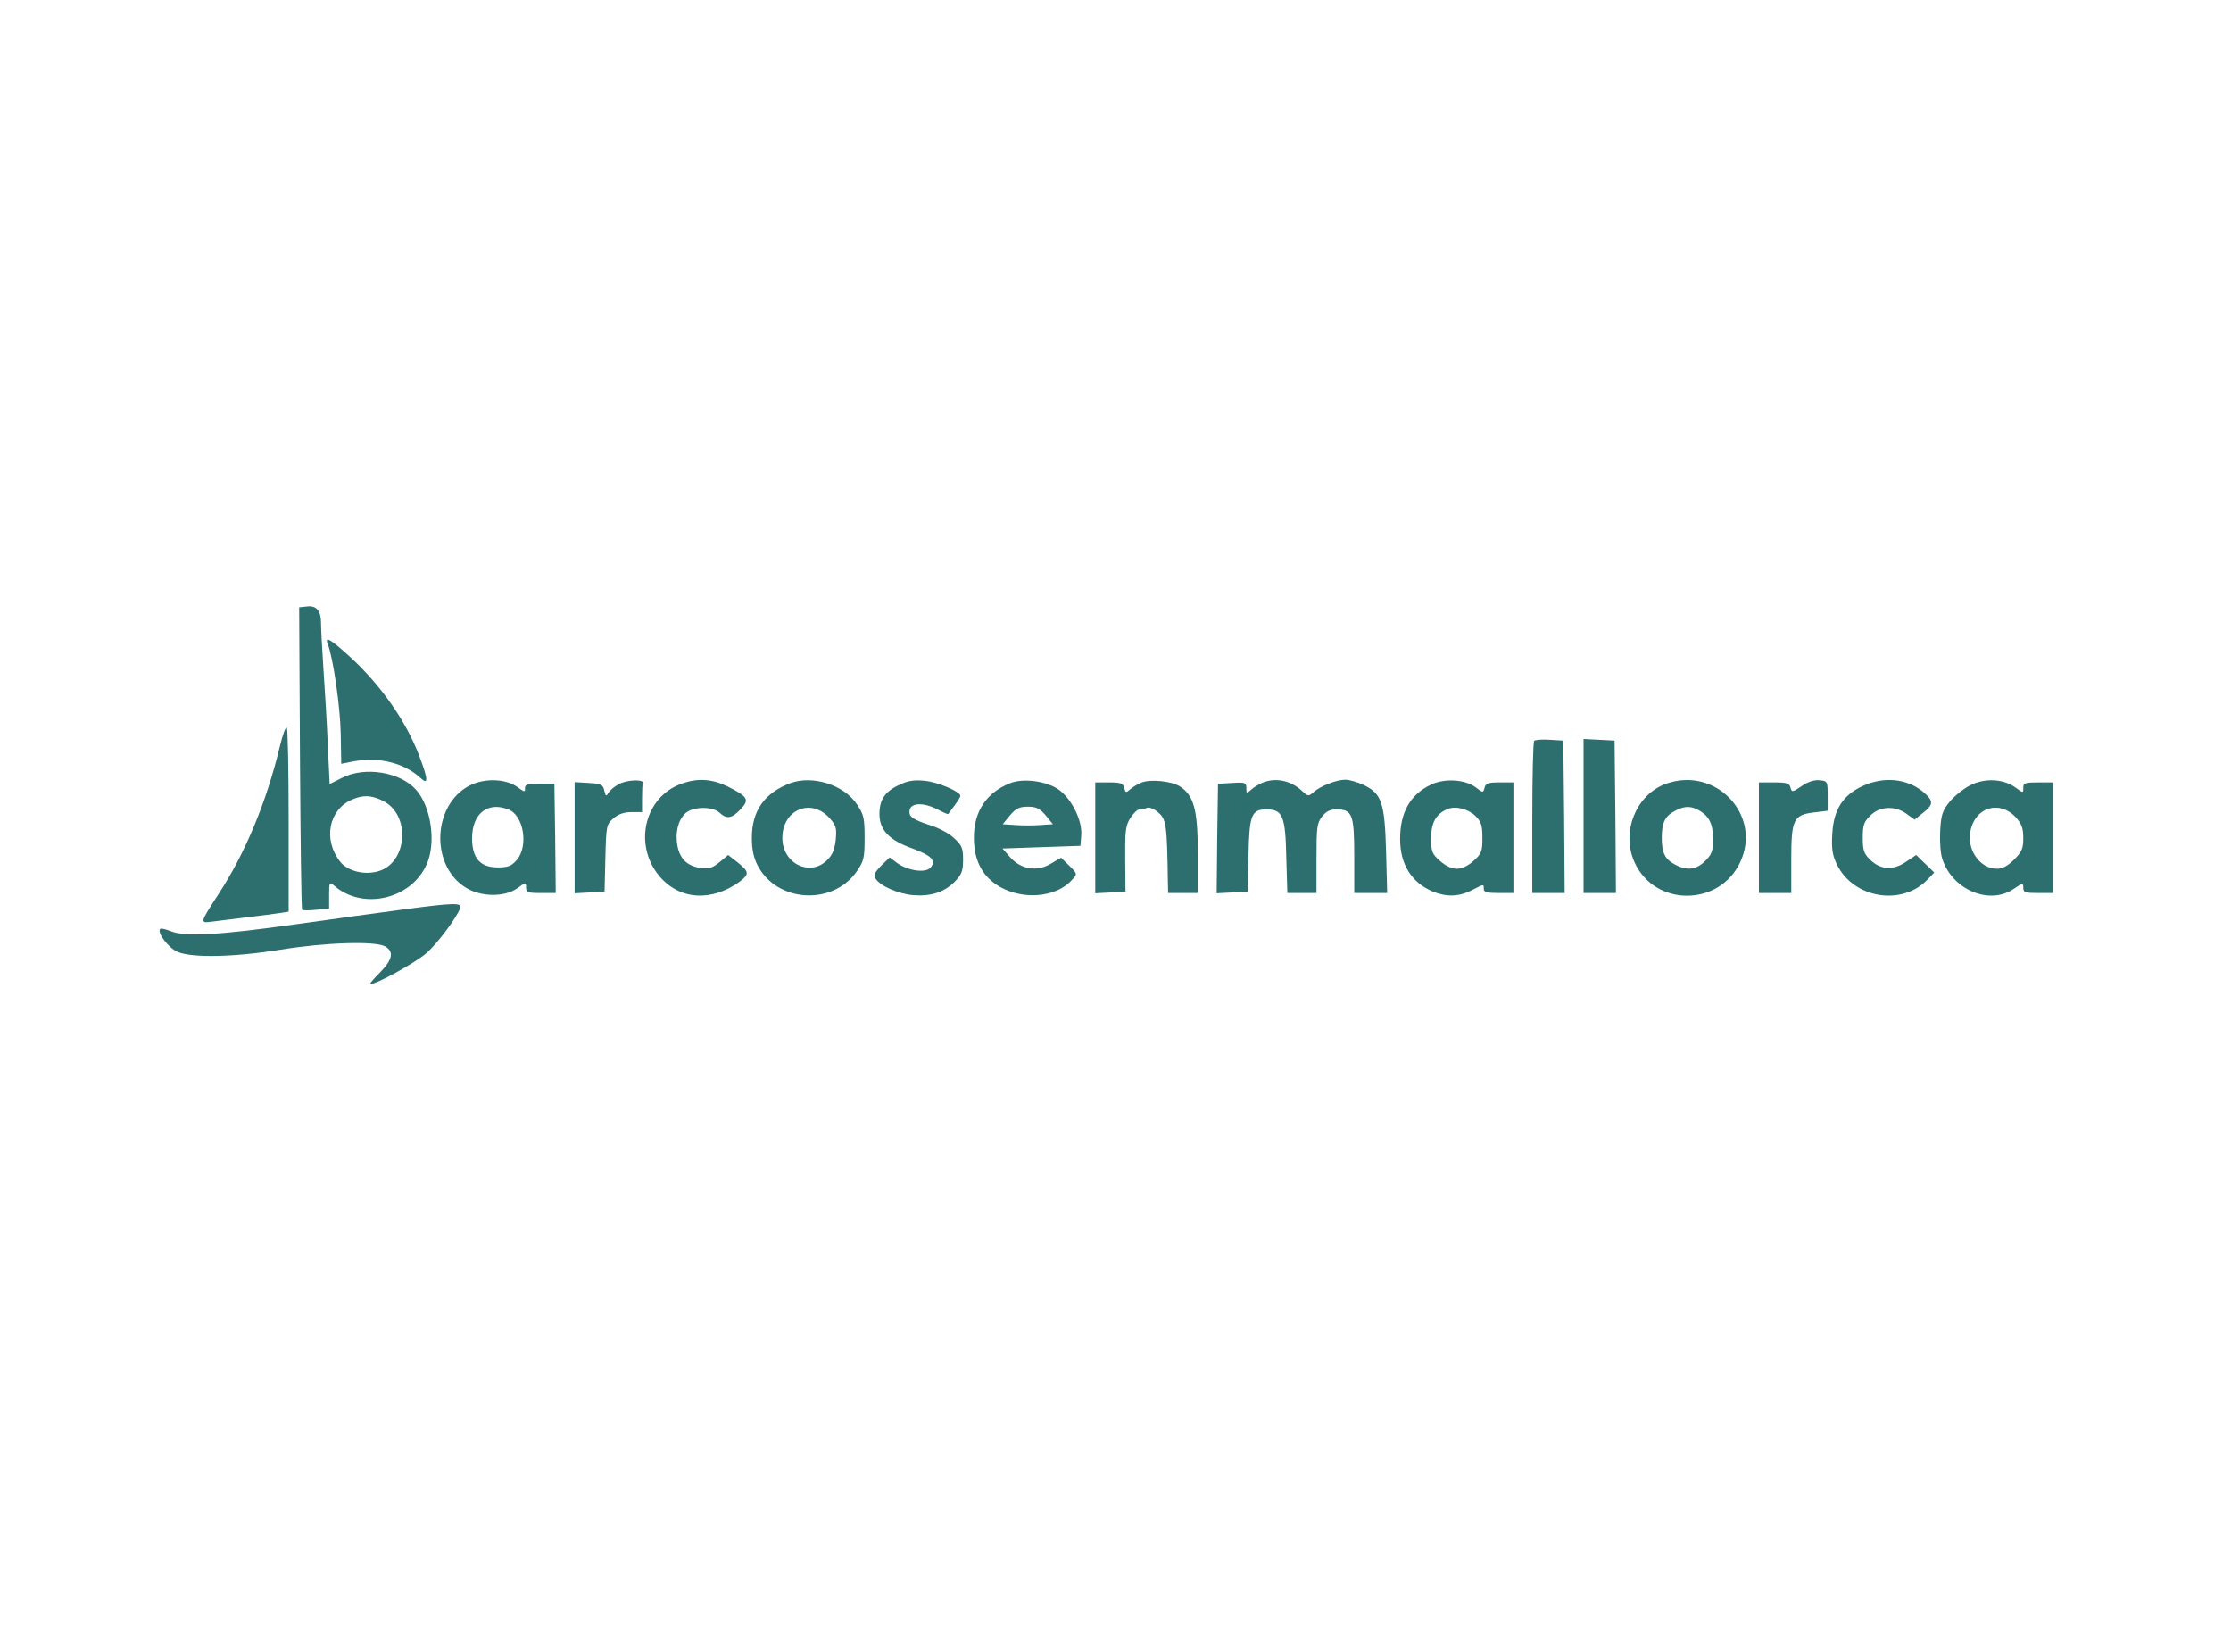
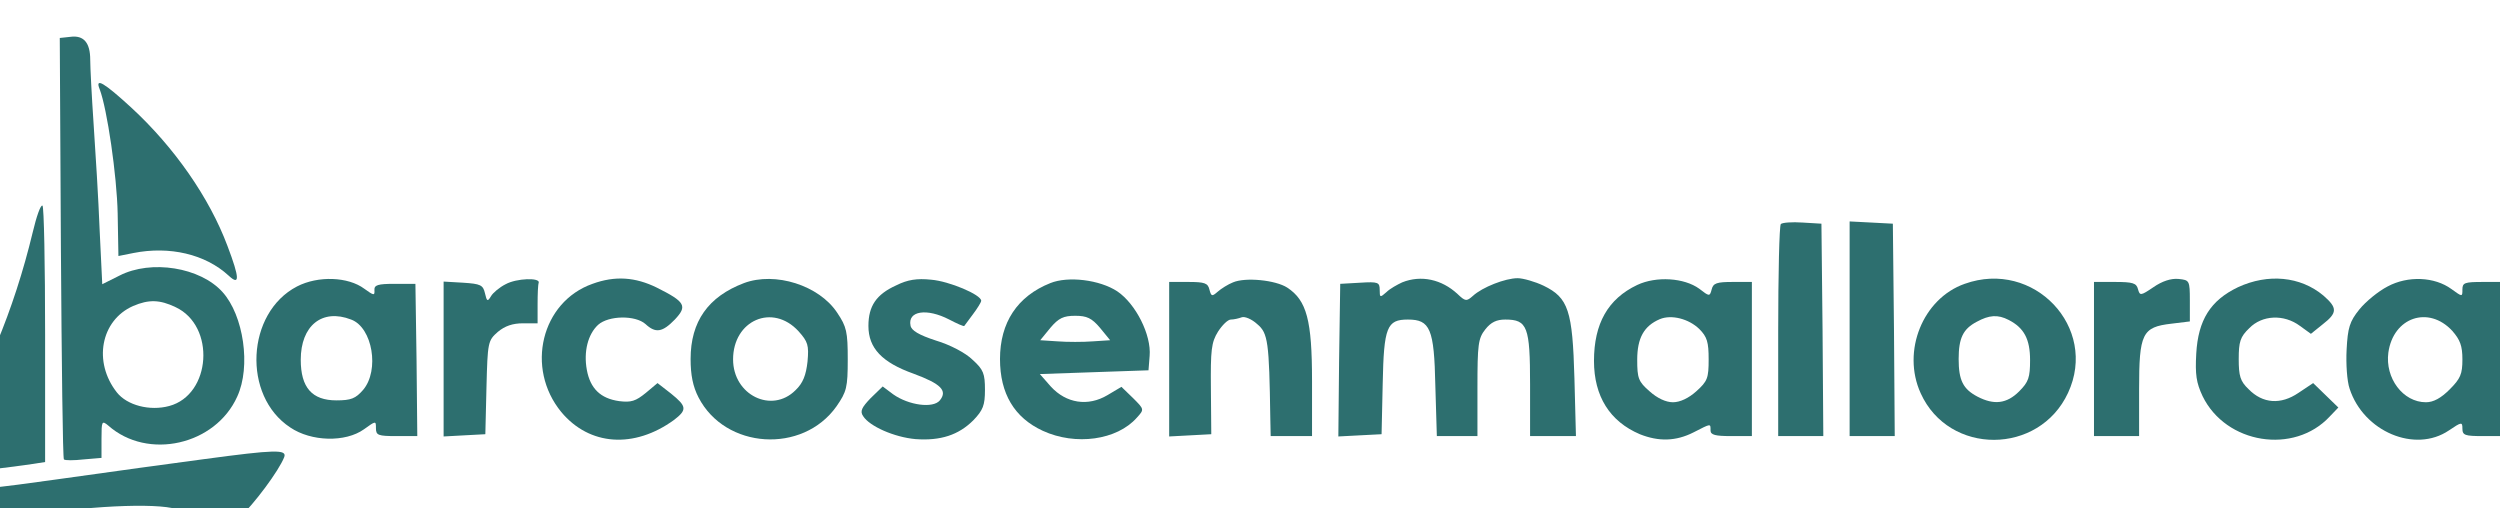
- <svg xmlns="http://www.w3.org/2000/svg" viewBox="0 0 827 612" width="827" height="612">
+ <svg xmlns="http://www.w3.org/2000/svg" viewBox="95 215 665 135">
  <g transform="translate(0,612) scale(0.1,-0.1)" fill="#2d6f6f" stroke="none">
    <path d="M1137 3872 l-28 -3 3 -559 c2 -307 5 -560 8 -562 3 -3 26 -3 53 0 l47 4 0 51 c0 47 1 49 18 35 105 -93 285 -52 343 77 37 80 17 216 -39 278 -59 66 -190 87 -274 44 l-46 -23 -7 145 c-3 80 -11 207 -16 281 -5 74 -9 151 -9 171 0 45 -17 66 -53 61z m280 -719 c107 -50 95 -233 -17 -263 -52 -14 -112 2 -139 36 -64 81 -43 192 43 230 42 18 71 17 113 -3z" />
    <path d="M1215 3733 c20 -52 46 -231 48 -331 l2 -113 40 8 c96 19 191 -3 253 -60 30 -28 30 -8 -3 79 -48 128 -141 262 -256 368 -72 66 -97 81 -84 49z" />
    <path d="M1037 3352 c-50 -208 -129 -396 -227 -546 -70 -108 -70 -108 -24 -102 22 3 80 10 129 16 50 6 105 13 123 16 l32 5 0 339 c0 186 -3 341 -7 343 -5 3 -16 -29 -26 -71z" />
    <path d="M5687 3374 c-4 -4 -7 -133 -7 -286 l0 -278 60 0 60 0 -2 283 -3 282 -50 3 c-28 2 -54 0 -58 -4z" />
    <path d="M5870 3095 l0 -285 60 0 60 0 -2 283 -3 282 -57 3 -58 3 0 -286z" />
    <path d="M1740 3208 c-135 -70 -146 -291 -18 -375 56 -38 147 -40 196 -5 32 23 32 23 32 3 0 -19 6 -21 55 -21 l55 0 -2 203 -3 202 -55 0 c-45 0 -55 -3 -54 -17 1 -15 -2 -14 -27 4 -43 32 -123 35 -179 6z m144 -88 c57 -21 76 -135 32 -187 -20 -23 -32 -28 -71 -28 -65 0 -95 34 -95 108 0 91 57 137 134 107z" />
    <path d="M2295 3214 c-16 -8 -34 -23 -39 -32 -9 -15 -11 -14 -16 8 -5 22 -12 25 -58 28 l-52 3 0 -206 0 -206 55 3 56 3 3 124 c3 121 4 125 30 148 19 16 40 23 67 23 l39 0 0 50 c0 28 1 53 3 58 4 14 -59 12 -88 -4z" />
    <path d="M2526 3215 c-136 -48 -179 -224 -83 -341 75 -90 194 -98 300 -21 35 27 34 36 -8 70 l-36 28 -31 -26 c-27 -22 -39 -26 -71 -22 -50 7 -77 34 -86 83 -9 49 3 95 30 120 28 25 99 26 126 2 27 -25 45 -22 78 12 34 36 28 47 -48 85 -57 28 -111 32 -171 10z" />
    <path d="M2929 3217 c-95 -36 -142 -102 -142 -202 0 -42 6 -73 21 -102 71 -138 277 -151 367 -24 27 39 30 50 30 125 0 73 -3 87 -28 124 -48 73 -165 110 -248 79z m145 -128 c25 -28 28 -37 24 -81 -4 -36 -12 -57 -32 -76 -63 -63 -166 -13 -166 82 0 104 105 150 174 75z" />
    <path d="M3334 3211 c-53 -24 -74 -55 -74 -108 0 -59 36 -97 120 -127 73 -27 91 -45 70 -71 -18 -22 -83 -13 -124 16 l-28 21 -32 -31 c-24 -25 -29 -35 -20 -48 17 -27 83 -56 139 -61 67 -5 115 11 154 50 26 27 31 40 31 81 0 43 -4 54 -33 80 -18 18 -60 40 -97 51 -46 15 -66 27 -68 40 -8 39 43 47 103 16 21 -11 39 -19 40 -17 1 1 11 15 23 31 12 16 22 32 22 36 0 16 -85 52 -133 56 -38 4 -63 0 -93 -15z" />
    <path d="M3744 3217 c-88 -35 -134 -105 -134 -202 0 -92 38 -156 114 -191 87 -40 197 -25 250 35 20 22 20 22 -10 52 l-31 30 -37 -22 c-52 -31 -110 -22 -151 23 l-29 33 144 5 145 5 3 38 c5 56 -37 139 -86 172 -47 31 -131 41 -178 22z m132 -119 l27 -33 -46 -3 c-26 -2 -68 -2 -94 0 l-46 3 27 33 c22 26 35 32 66 32 31 0 44 -6 66 -32z" />
    <path d="M4230 3219 c-13 -5 -32 -17 -41 -25 -15 -13 -17 -13 -22 6 -4 17 -13 20 -56 20 l-51 0 0 -205 0 -206 56 3 56 3 -1 120 c-1 104 1 124 19 153 11 17 26 32 34 32 8 0 21 3 29 6 8 3 27 -5 41 -18 29 -24 32 -47 35 -250 l1 -48 55 0 55 0 0 147 c0 161 -14 214 -66 248 -31 20 -111 28 -144 14z" />
    <path d="M4680 3219 c-13 -6 -33 -17 -42 -26 -17 -15 -18 -15 -18 6 0 20 -4 22 -52 19 l-53 -3 -3 -203 -2 -203 57 3 58 3 3 135 c3 150 11 170 67 170 59 0 70 -24 73 -176 l4 -134 54 0 54 0 0 129 c0 115 2 131 21 155 15 19 30 26 53 26 59 0 66 -19 66 -173 l0 -137 61 0 61 0 -4 153 c-5 181 -16 215 -82 247 -23 11 -55 20 -69 20 -33 0 -94 -24 -119 -47 -17 -15 -20 -15 -41 5 -42 39 -97 51 -147 31z" />
    <path d="M5305 3212 c-78 -37 -115 -103 -115 -202 0 -94 42 -161 122 -195 50 -20 96 -19 143 5 47 24 45 24 45 5 0 -12 13 -15 55 -15 l55 0 0 205 0 205 -51 0 c-42 0 -52 -3 -56 -20 -5 -19 -6 -19 -33 2 -40 29 -114 34 -165 10z m165 -117 c21 -21 25 -35 25 -81 0 -50 -3 -58 -33 -85 -20 -18 -43 -29 -62 -29 -19 0 -42 11 -62 29 -30 26 -33 35 -33 84 0 58 18 90 60 108 31 13 77 1 105 -26z" />
    <path d="M6176 3215 c-111 -39 -168 -179 -117 -291 75 -166 315 -165 392 1 81 174 -91 356 -275 290z m117 -96 c41 -21 57 -51 57 -107 0 -46 -4 -58 -29 -83 -33 -33 -67 -37 -111 -14 -38 20 -50 43 -50 100 0 56 12 80 48 99 33 18 56 20 85 5z" />
    <path d="M6678 3206 c-34 -23 -36 -23 -41 -5 -4 16 -14 19 -61 19 l-56 0 0 -205 0 -205 60 0 60 0 0 124 c0 149 8 166 86 175 l49 6 0 55 c0 54 -1 55 -30 58 -20 2 -44 -6 -67 -22z" />
    <path d="M6903 3206 c-73 -35 -106 -87 -111 -177 -3 -55 0 -77 17 -113 62 -127 243 -156 338 -54 l23 24 -34 33 -33 32 -39 -26 c-47 -32 -95 -29 -133 10 -22 21 -26 35 -26 80 0 46 4 59 28 82 34 35 92 38 135 6 l29 -21 31 25 c40 31 40 44 2 77 -61 51 -147 59 -227 22z" />
    <path d="M7301 3208 c-25 -13 -58 -40 -75 -61 -26 -32 -31 -49 -34 -107 -2 -37 1 -84 8 -104 37 -114 174 -172 264 -111 34 23 36 23 36 5 0 -18 7 -20 55 -20 l55 0 0 205 0 205 -55 0 c-49 0 -55 -2 -55 -20 0 -20 0 -20 -29 1 -45 33 -116 36 -170 7z m172 -118 c21 -24 27 -40 27 -76 0 -39 -5 -51 -34 -80 -23 -23 -43 -34 -63 -34 -61 0 -109 64 -100 132 13 94 107 126 170 58z" />
    <path d="M1495 2749 c-77 -10 -257 -35 -400 -55 -283 -40 -411 -47 -463 -25 -18 7 -35 11 -38 8 -13 -13 30 -70 64 -85 54 -23 208 -20 382 8 165 27 352 33 388 12 33 -19 27 -49 -18 -95 -22 -22 -39 -41 -37 -43 9 -10 172 80 211 116 42 39 108 128 122 164 8 21 -25 20 -211 -5z" />
  </g>
</svg>
